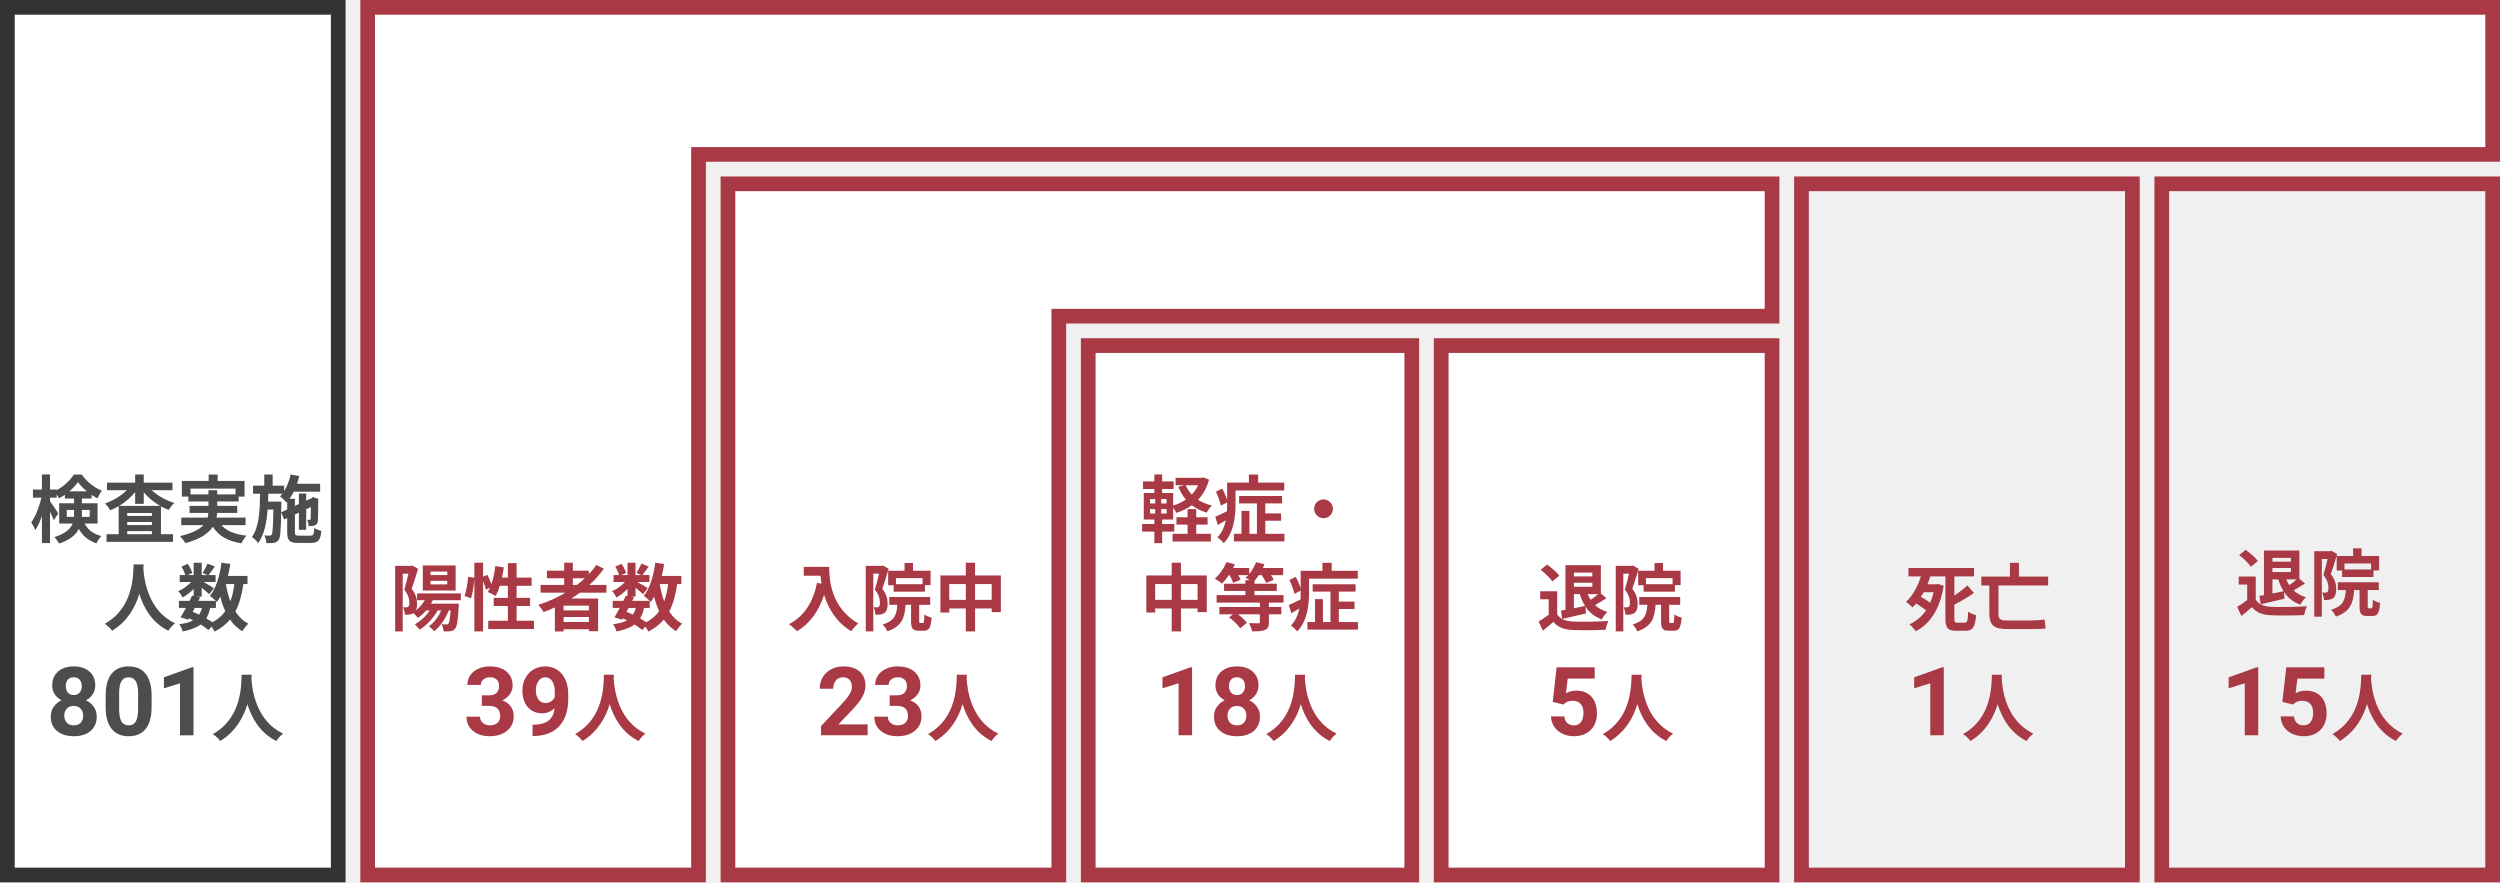
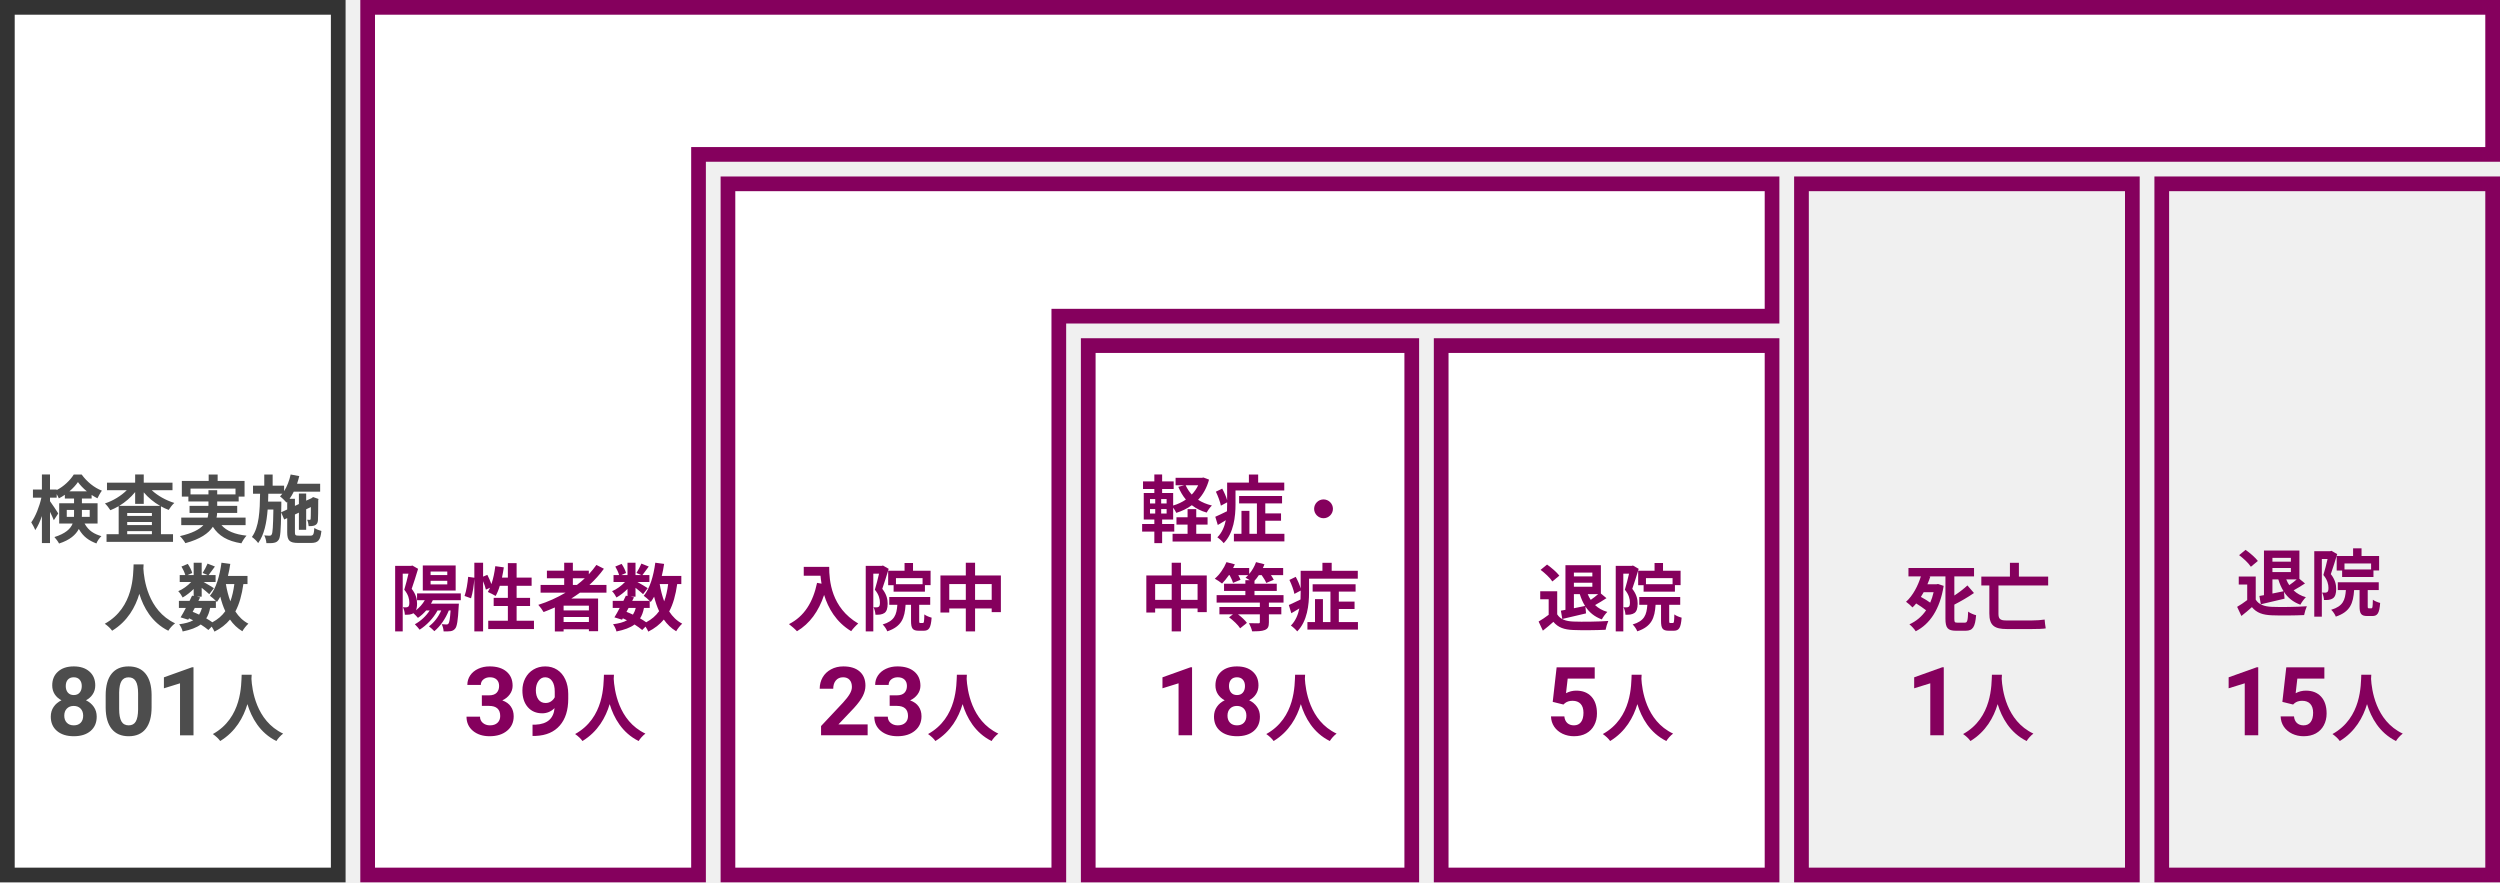
<svg xmlns="http://www.w3.org/2000/svg" fill="none" height="120" viewBox="0 0 340 120" width="340">
  <mask id="a" fill="#fff">
    <path clip-rule="evenodd" d="m141 24h-43v96h47v-76h97v-20h-97z" fill="#fff" fill-rule="evenodd" />
  </mask>
  <mask id="b" fill="#fff">
    <path clip-rule="evenodd" d="m340 0h-291v17 5 98h47v-98h244z" fill="#fff" fill-rule="evenodd" />
  </mask>
  <path clip-rule="evenodd" d="m141 24h-43v96h47v-76h97v-20h-97z" fill="#fff" fill-rule="evenodd" />
-   <path d="m98 24v-2h-2v2zm0 96h-2v2h2zm47 0v2h2v-2zm0-76v-2h-2v2zm97 0v2h2v-2zm0-20h2v-2h-2zm-144 2h43v-4h-43zm2 94v-96h-4v96zm45-2h-47v4h47zm-2-74v76h4v-76zm99-2h-97v4h97zm-2-18v20h4v-20zm-95 2h97v-4h-97zm-4 0h4v-4h-4z" fill="#A83945" mask="url(#a)" />
-   <path d="m109.31 77.09v1.21h2.28c.03.34.07.7.14 1.08l-.61-.11c-.55 2.63-1.74 4.56-3.82 5.61.31.23.87.72 1.09.97 1.74-1.04 2.94-2.7 3.69-4.94.55 1.79 1.61 3.68 3.68 4.93.21-.31.7-.83.96-1.04-3.68-2.17-3.95-5.82-3.95-7.71zm16.16 2.36h-3.62v-.82h3.62zm-4.68-1.83v1.97h.74v.88h4.26v-.89h.77v-1.96h-2.39v-1.05h-1.15v1.05zm-.71-.71-.17.05h-2.17v8.91h1.03v-7.85h.78c-.16.68-.37 1.55-.57 2.18.56.67.69 1.29.69 1.75 0 .28-.04.48-.15.56-.08.06-.17.08-.28.09-.13 0-.26 0-.44-.01.16.28.25.73.26 1.01.23.01.47 0 .64-.02.23-.04.42-.1.58-.21.31-.22.44-.64.44-1.28 0-.58-.13-1.25-.73-2.01.28-.78.61-1.87.87-2.72zm5.09 7.82c-.14 0-.16-.03-.16-.32v-2.16h1.5v-1.06h-5.57v1.06h1.1c-.1 1.39-.4 2.2-2 2.68.24.21.53.65.63.93 1.95-.65 2.37-1.8 2.49-3.61h.74v2.17c0 1.02.19 1.36 1.06 1.36h.67c.71 0 .97-.38 1.07-1.78-.29-.07-.77-.26-.99-.44-.02 1.02-.05 1.17-.21 1.17zm7.44-3.15v-2.15h2.26v2.15zm-3.51 0v-2.15h2.25v2.15zm3.51-3.32v-1.73h-1.26v1.73h-3.45v5.04h1.2v-.55h2.25v3.12h1.26v-3.12h2.26v.5h1.25v-4.99z" fill="#A83945" />
-   <path d="m148 47h44v72h-44z" fill="#fff" stroke="#A83945" stroke-width="2" />
-   <path d="m162.69 71.35h1.54v-1h-1.54v-1.11h-1.18v1.11h-1.51v1h1.51v1.25h-2.04v1.05h5.21v-1.05h-1.99zm.26-5.35c-.22.47-.52.89-.87 1.26-.34-.37-.62-.8-.83-1.26zm-4.29 2.47h-.74v-.6h.74zm0 1.37h-.74v-.61h.74zm-2.26-.61h.71v.61h-.71zm0-1.36h.71v.6h-.71zm7.27-2.93-.2.04h-3.59v1.02h1.16l-.79.21c.27.65.61 1.23 1.03 1.73-.51.35-1.1.63-1.73.81v-1.7h-1.5v-.55h1.57v-1.03h-1.57v-.94h-1.06v.94h-1.54v1.03h1.54v.55h-1.44v3.61h1.44v.6h-1.66v1.04h1.66v1.57h1.06v-1.57h1.65v-1.04h-1.65v-.6h1.5v-1.62c.16.23.34.51.43.71.78-.25 1.49-.59 2.11-1.04.57.44 1.24.78 2.02 1 .15-.29.46-.73.71-.96-.71-.17-1.34-.43-1.88-.78.67-.71 1.18-1.61 1.49-2.74zm4.36 1.76h6.63v-1.07h-3.55v-1.09h-1.26v1.09h-2.96v2.4c-.13-.48-.4-1.09-.67-1.58l-.86.42c.3.62.59 1.41.68 1.9l.85-.45v.28c0 .3 0 .61-.02.93-.6.3-1.18.57-1.59.75l.34 1.12c.35-.2.72-.42 1.09-.65-.17.84-.5 1.67-1.15 2.33.23.14.69.56.86.79 1.38-1.37 1.61-3.66 1.61-5.26zm4.05 5.9v-1.78h2.14v-1h-2.14v-1.36h2.28v-1h-5.84v1h2.42v4.14h-1.02v-3.12h-1.08v3.12h-1.03v1.03h6.87v-1.03zm7.92-4.68c-.7 0-1.28.58-1.28 1.28s.58 1.28 1.28 1.28 1.28-.58 1.28-1.28-.58-1.28-1.28-1.28zm-19.39 13.66v-2.15h2.26v2.15zm-3.51 0v-2.15h2.25v2.15zm3.51-3.32v-1.73h-1.26v1.73h-3.45v5.04h1.2v-.55h2.25v3.12h1.26v-3.12h2.26v.5h1.25v-4.99zm13.95 3.69v-1.01h-3.95v-.57h3.03v-.98h-3.03v-.4c.21-.22.4-.48.59-.77h.39c.26.36.51.78.62 1.06l1.02-.43c-.08-.17-.22-.4-.38-.63h1.66v-.97h-2.76c.08-.17.16-.35.21-.51l-1.14-.29c-.2.57-.53 1.15-.93 1.61v-.81h-2.19c.09-.17.17-.33.24-.5l-1.14-.3c-.35.85-.94 1.71-1.59 2.25.27.14.76.47.99.66.3-.31.63-.7.93-1.14h.1c.19.36.39.77.46 1.05l1.02-.42c-.06-.17-.17-.4-.3-.63h1.34c-.11.12-.23.24-.36.34.15.08.37.22.58.35h-.6v.48h-2.9v.98h2.9v.57h-3.91v1.01h5.88v.6h-5.5v1h1.84l-.53.4c.58.43 1.23 1.05 1.51 1.5l.92-.74c-.25-.35-.73-.8-1.21-1.16h2.97v1.06c0 .12-.05.16-.21.16s-.76 0-1.27-.02c.16.31.36.77.43 1.11.74 0 1.31-.01 1.73-.18.43-.18.55-.46.55-1.05v-1.08h1.69v-1h-1.69v-.6zm3.47-3.25h6.63v-1.07h-3.55v-1.09h-1.26v1.09h-2.96v2.4c-.13-.48-.4-1.09-.67-1.58l-.86.42c.3.62.59 1.41.68 1.9l.85-.45v.28c0 .3 0 .61-.02.93-.6.3-1.18.57-1.59.75l.34 1.12c.35-.2.72-.42 1.09-.65-.17.84-.5 1.67-1.15 2.33.23.14.69.56.86.79 1.38-1.37 1.61-3.66 1.61-5.26zm4.05 5.9v-1.78h2.14v-1h-2.14v-1.36h2.28v-1h-5.84v1h2.42v4.14h-1.02v-3.12h-1.08v3.12h-1.03v1.03h6.87v-1.03z" fill="#A83945" />
-   <path d="m196 47h45v72h-45z" fill="#fff" stroke="#A83945" stroke-width="2" />
+   <path d="m98 24v-2h-2v2zm0 96h-2v2h2zm47 0v2h2v-2zm0-76v-2h-2v2zm97 0v2h2v-2zm0-20h2v-2h-2zm-144 2h43v-4h-43zm2 94v-96h-4v96zm45-2h-47v4h47zm-2-74v76h4v-76zm99-2h-97v4h97zm-2-18v20h4v-20zm-95 2h97v-4h-97zm-4 0h4v-4h-4z" fill="#85005d" mask="url(#a)" />
+   <path d="m109.31 77.09v1.21h2.28c.03.34.07.7.14 1.08l-.61-.11c-.55 2.63-1.74 4.56-3.82 5.61.31.23.87.72 1.09.97 1.74-1.04 2.94-2.7 3.69-4.94.55 1.79 1.61 3.68 3.68 4.93.21-.31.7-.83.96-1.04-3.68-2.17-3.95-5.82-3.95-7.71zm16.16 2.36h-3.62v-.82h3.62zm-4.68-1.83v1.97h.74v.88h4.26v-.89h.77v-1.96h-2.39v-1.05h-1.15v1.05zm-.71-.71-.17.05h-2.17v8.91h1.03v-7.85h.78c-.16.68-.37 1.55-.57 2.18.56.67.69 1.29.69 1.75 0 .28-.04.48-.15.56-.08.06-.17.08-.28.09-.13 0-.26 0-.44-.01.16.28.25.73.26 1.01.23.01.47 0 .64-.02.23-.04.42-.1.58-.21.31-.22.44-.64.44-1.28 0-.58-.13-1.25-.73-2.01.28-.78.61-1.87.87-2.72zm5.09 7.82c-.14 0-.16-.03-.16-.32v-2.16h1.5v-1.06h-5.57v1.06h1.1c-.1 1.39-.4 2.2-2 2.68.24.21.53.65.63.93 1.95-.65 2.37-1.8 2.49-3.61h.74v2.17c0 1.02.19 1.36 1.06 1.36h.67c.71 0 .97-.38 1.07-1.78-.29-.07-.77-.26-.99-.44-.02 1.02-.05 1.17-.21 1.17zm7.44-3.15v-2.15h2.26v2.15zm-3.51 0v-2.15h2.25v2.15zm3.51-3.32v-1.73h-1.26v1.73h-3.45v5.04h1.2v-.55h2.25v3.12h1.26v-3.12h2.26v.5h1.25v-4.99z" fill="#85005d" />
+   <path d="m148 47h44v72h-44z" fill="#fff" stroke="#85005d" stroke-width="2" />
+   <path d="m162.69 71.35h1.54v-1h-1.54v-1.11h-1.18v1.11h-1.51v1h1.51v1.25h-2.04v1.05h5.21v-1.05h-1.99zm.26-5.35c-.22.47-.52.89-.87 1.26-.34-.37-.62-.8-.83-1.26zm-4.29 2.47h-.74v-.6h.74zm0 1.37h-.74v-.61h.74zm-2.26-.61h.71v.61h-.71zm0-1.36h.71v.6h-.71zm7.27-2.93-.2.04h-3.59v1.02h1.16l-.79.21c.27.65.61 1.23 1.03 1.73-.51.35-1.1.63-1.73.81v-1.7h-1.5v-.55h1.57v-1.03h-1.57v-.94h-1.06v.94h-1.54v1.03h1.54v.55h-1.44v3.61h1.44v.6h-1.66v1.04h1.66v1.57h1.06v-1.57h1.65v-1.04h-1.65v-.6h1.5v-1.62c.16.23.34.51.43.71.78-.25 1.49-.59 2.11-1.04.57.44 1.24.78 2.02 1 .15-.29.46-.73.71-.96-.71-.17-1.34-.43-1.88-.78.67-.71 1.18-1.61 1.49-2.74zm4.36 1.76h6.63v-1.07h-3.55v-1.09h-1.26v1.09h-2.96v2.4c-.13-.48-.4-1.09-.67-1.58l-.86.42c.3.62.59 1.41.68 1.9l.85-.45v.28c0 .3 0 .61-.02.93-.6.3-1.18.57-1.59.75l.34 1.12c.35-.2.72-.42 1.09-.65-.17.84-.5 1.67-1.15 2.33.23.14.69.56.86.79 1.38-1.37 1.61-3.66 1.61-5.26zm4.05 5.9v-1.78h2.14v-1h-2.14v-1.36h2.28v-1h-5.84v1h2.42v4.14h-1.02v-3.12h-1.08v3.12h-1.03v1.03h6.87v-1.03zm7.92-4.68c-.7 0-1.28.58-1.28 1.28s.58 1.28 1.28 1.28 1.28-.58 1.28-1.28-.58-1.28-1.28-1.28zm-19.39 13.66v-2.15h2.26v2.15zm-3.51 0v-2.15h2.25v2.15zm3.51-3.32v-1.73h-1.26v1.73h-3.45v5.04h1.2v-.55h2.25v3.12h1.26v-3.12h2.26v.5h1.25v-4.99zm13.95 3.69v-1.01h-3.95v-.57h3.03v-.98h-3.03v-.4c.21-.22.4-.48.59-.77h.39c.26.36.51.78.62 1.06l1.02-.43c-.08-.17-.22-.4-.38-.63h1.66v-.97h-2.76c.08-.17.16-.35.21-.51l-1.14-.29c-.2.57-.53 1.15-.93 1.61v-.81h-2.19c.09-.17.17-.33.24-.5l-1.14-.3c-.35.85-.94 1.71-1.59 2.25.27.14.76.47.99.66.3-.31.63-.7.93-1.14h.1c.19.36.39.77.46 1.05l1.02-.42c-.06-.17-.17-.4-.3-.63h1.34c-.11.12-.23.24-.36.34.15.08.37.22.58.35h-.6v.48h-2.9v.98h2.9v.57h-3.91v1.01h5.88v.6h-5.5v1h1.84l-.53.4c.58.43 1.23 1.05 1.51 1.5l.92-.74c-.25-.35-.73-.8-1.21-1.16h2.97v1.06c0 .12-.05.16-.21.16s-.76 0-1.27-.02c.16.31.36.77.43 1.11.74 0 1.31-.01 1.73-.18.43-.18.55-.46.55-1.05v-1.08h1.69v-1h-1.69v-.6zm3.47-3.25h6.63v-1.07h-3.55v-1.09h-1.26v1.09h-2.96v2.4c-.13-.48-.4-1.09-.67-1.58l-.86.42c.3.62.59 1.41.68 1.9l.85-.45v.28c0 .3 0 .61-.02.93-.6.3-1.18.57-1.59.75l.34 1.12c.35-.2.72-.42 1.09-.65-.17.84-.5 1.67-1.15 2.33.23.14.69.56.86.79 1.38-1.37 1.61-3.66 1.61-5.26zm4.05 5.9v-1.78h2.14v-1h-2.14v-1.36h2.28v-1h-5.84v1h2.42v4.14h-1.02v-3.12h-1.08v3.12h-1.03v1.03h6.87v-1.03z" fill="#85005d" />
+   <path d="m196 47h45v72h-45z" fill="#fff" stroke="#85005d" stroke-width="2" />
  <path d="m1 1h45v118h-45z" fill="#fff" stroke="#333" stroke-width="2" />
  <path d="m9.08 70.29v-.94h.99v.6c0 .11 0 .23-.01.34zm3.12-.94v.94h-1.07c.01-.1.01-.21.01-.31v-.63zm-2.76-2.53c.47-.4.88-.84 1.16-1.26.3.42.73.87 1.21 1.26zm3.83 4.38v-2.76h-2.13v-.64h1.32v-.49c.26.17.53.33.79.46.16-.32.39-.76.61-1.04-1.04-.39-2.06-1.23-2.75-2.19h-1.08c-.48.77-1.35 1.62-2.32 2.11v-.07h-.91v-2.05h-1.1v2.05h-1.22v1.1h1.15c-.26 1.19-.8 2.57-1.38 3.36.18.28.43.74.54 1.06.34-.48.65-1.17.91-1.92v3.68h1.1v-4.25c.21.42.41.85.52 1.14l.6-.92c-.15-.25-.85-1.32-1.12-1.67v-.48h.91v-.48c.12.2.22.41.29.58.28-.14.55-.3.82-.49v.51h1.25v.64h-2.02v2.76h1.83c-.28.71-.95 1.36-2.48 1.84.18.19.52.64.63.88 1.47-.47 2.27-1.18 2.69-1.98.61 1.08 1.4 1.59 2.39 1.97.13-.35.41-.74.68-.99-.96-.3-1.71-.68-2.29-1.72zm2.94-2.4c.83-.5 1.58-1.15 2.17-1.88v1.61h1.17v-1.57c.61.72 1.38 1.36 2.23 1.84zm1.09 3.85v-.42h3.36v.42zm0-1.66h3.36v.42h-3.36zm3.36-.82h-3.36v-.4h3.36zm2.8-3.5v-1.03h-3.91v-1.11h-1.17v1.11h-3.83v1.03h2.69c-.77.77-1.87 1.44-2.97 1.8.25.22.57.65.74.92.39-.15.76-.34 1.13-.55v3.81h-1.65v1.04h9.04v-1.04h-1.64v-3.79c.34.19.69.36 1.05.49.18-.3.52-.74.77-.95-1.14-.35-2.27-.98-3.07-1.73zm2.45.57v-.79h6.12v.79h-2.49v-.57h-1.19v.57zm7.49 4.18v-1.03h-3.95c.05-.21.07-.42.08-.63h2.73v-.96h-2.72v-.6h2.92v-.66h.8v-2.13h-3.66v-.87h-1.22v.87h-3.65v2.13h.89v.66h2.73v.6h-2.57v.96h2.56c-.02.21-.05.42-.1.63h-3.59v1.03h3.01c-.55.59-1.51 1.11-3.19 1.49.26.25.6.7.74.96 2.04-.55 3.15-1.34 3.74-2.23.79 1.24 1.98 1.95 3.88 2.25.15-.32.46-.79.7-1.04-1.58-.17-2.7-.63-3.41-1.43zm4.84-1.75.02-1v-.45h-1.8c.01-.35.02-.71.03-1.07h1.91c-.1.13-.21.25-.32.36.26.18.7.62.89.84l.09-.1v1.04zm2.44 3.18c-.5 0-.57-.06-.57-.47v-2.41l.54-.25v2.33h.99v-2.79l.64-.3c-.01.95-.01 1.5-.03 1.59-.01.13-.06.15-.14.15s-.22 0-.34-.01c.11.22.19.6.21.87.27 0 .59-.01.83-.11.27-.11.41-.33.43-.69.03-.3.03-1.32.04-2.74l.04-.16-.74-.26-.18.13-.04.03-.72.33v-.97h-.99v1.43l-.54.25v-.96h-.73c.21-.29.4-.62.57-.97h3.59v-1.08h-3.14c.11-.34.22-.69.3-1.04l-1.17-.22c-.18.82-.48 1.62-.89 2.27v-.75h-1.56v-1.51h-1.14v1.51h-1.53v1.1h.96c-.03 2.31-.12 4.51-1.11 5.88.29.19.66.55.85.83.83-1.14 1.15-2.76 1.29-4.56h.78c-.04 2.35-.1 3.19-.23 3.39-.08.13-.16.16-.29.16s-.41 0-.72-.04c.16.29.27.73.29 1.06.4 0 .78.01 1.03-.05.27-.05.46-.15.64-.41.23-.32.3-1.28.34-3.73l.41.97.41-.19v1.92c0 1.14.32 1.46 1.5 1.46h1.75c.97 0 1.27-.38 1.4-1.63-.29-.07-.72-.24-.96-.41-.06.88-.14 1.05-.53 1.05zm-22.51 3.91c-.07 1.32.07 5.86-3.92 8.07.4.28.79.64 1 .95 2.11-1.29 3.16-3.22 3.7-5.02.56 1.84 1.68 3.9 3.94 5.02.19-.32.55-.73.92-1.01-3.73-1.75-4.23-6.06-4.31-7.44.01-.21.02-.41.03-.57zm11.19 5.92v-.96c.06.06.1.11.14.15.16-.22.32-.46.46-.72.18.72.4 1.38.68 1.97-.44.62-1.02 1.12-1.76 1.51-.23-.17-.52-.35-.83-.53.25-.39.42-.86.53-1.42zm-2.87 0h.97c-.09.36-.22.66-.38.91-.29-.14-.58-.26-.88-.38zm5.38-3.25c-.11.88-.29 1.67-.54 2.35-.27-.72-.47-1.51-.61-2.35zm1.79 0v-1.1h-2.66c.13-.53.24-1.08.32-1.64l-1.2-.16c-.24 1.78-.72 3.48-1.57 4.5.22.15.58.46.81.69h-2.38l.24-.48-.43-.09h.64v-1.21c.39.31.81.66 1.03.87l.63-.82c-.22-.15-.93-.57-1.41-.84h1.64v-.94h-.95c.24-.31.55-.73.86-1.16l-1-.4c-.16.38-.44.91-.67 1.27l.66.29h-.79v-1.68h-1.09v1.68h-.84l.64-.28c-.08-.35-.34-.86-.6-1.24l-.86.36c.21.36.43.82.52 1.16h-.76v.94h1.56c-.48.52-1.15 1-1.76 1.25.22.21.47.6.6.86.5-.28 1.04-.7 1.5-1.16v.96l-.22-.05c-.1.22-.22.46-.34.71h-1.45v.96h.95c-.25.48-.5.93-.72 1.28l1.04.32.11-.19c.19.08.38.17.56.27-.47.27-1.09.43-1.9.54.19.24.4.64.47.98 1.07-.22 1.87-.51 2.46-.95.41.26.77.52 1.04.75l.45-.46c.16.24.31.51.38.68.87-.44 1.56-.98 2.11-1.64.45.65 1 1.18 1.68 1.59.18-.33.55-.79.82-1.03-.73-.38-1.31-.95-1.77-1.66.54-1.01.88-2.25 1.09-3.73z" fill="#4d4d4d" />
  <path d="m12.955 93.214c0 .449-.112.846-.336 1.193-.224.347-.533.624-.927.832.449.216.804.514 1.066.895.262.377.394.821.394 1.333 0 .821-.279 1.47-.838 1.949-.559.474-1.318.711-2.279.711-.961 0-1.722-.239-2.285-.717s-.844-1.126-.844-1.942c0-.512.131-.959.394-1.339.262-.381.616-.677 1.06-.889-.394-.207-.702-.485-.927-.832-.22-.347-.33-.745-.33-1.193 0-.787.262-1.413.787-1.879.525-.47 1.238-.705 2.139-.705.897 0 1.608.233 2.133.698.529.461.793 1.09.793 1.885zm-1.644 4.12c0-.402-.116-.724-.349-.965-.233-.241-.546-.362-.939-.362-.389 0-.7.121-.933.362-.233.237-.349.559-.349.965 0 .394.114.711.343.952.229.241.546.362.952.362.398 0 .709-.116.933-.349.229-.233.343-.554.343-.965zm-.19-4.031c0-.36-.095-.647-.286-.863-.191-.22-.459-.33-.806-.33-.343 0-.609.106-.8.317-.19.212-.286.504-.286.876 0 .368.095.664.286.889s.459.336.806.336c.347 0 .614-.112.8-.336.19-.224.286-.52.286-.889zm9.496 2.876c0 1.278-.265 2.256-.793 2.933-.529.677-1.303 1.016-2.323 1.016-1.007 0-1.777-.332-2.311-.997-.533-.664-.806-1.617-.819-2.857v-1.701c0-1.291.267-2.27.8-2.939.537-.669 1.31-1.003 2.317-1.003s1.777.332 2.311.997c.533.66.806 1.61.819 2.85zm-1.835-1.866c0-.766-.106-1.322-.317-1.669-.207-.351-.533-.527-.978-.527-.432 0-.751.167-.959.501-.203.33-.311.848-.324 1.555v2.247c0 .753.102 1.314.305 1.682.207.364.537.546.99.546.449 0 .772-.176.971-.527s.303-.889.311-1.612zm7.535 5.688h-1.835v-7.071l-2.19.679v-1.492l3.828-1.371h.197zm6.55-8.24c-.07 1.32.07 5.86-3.92 8.07.4.28.79.64 1 .95 2.11-1.29 3.16-3.22 3.7-5.02.56 1.84 1.68 3.9 3.94 5.02.19-.32.55-.73.92-1.01-3.73-1.75-4.23-6.06-4.31-7.44.01-.21.02-.41.03-.57z" fill="#4d4d4d" />
  <path clip-rule="evenodd" d="m340 0h-291v17 5 98h47v-98h244z" fill="#fff" fill-rule="evenodd" />
-   <path d="m49 0v-2h-2v2zm291 0h2v-2h-2zm-291 120h-2v2h2zm47 0v2h2v-2zm0-98v-2h-2v2zm244 0v2h2v-2zm-291-20h291v-4h-291zm2 15v-17h-4v17zm0 5v-5h-4v5zm0 98v-98h-4v98zm45-2h-47v4h47zm-2-96v98h4v-98zm246-2h-244v4h244zm-2-20v22h4v-22z" fill="#A83945" mask="url(#b)" />
-   <path d="m60.83 78.21h-2.27v-.48h2.27zm0 1.27h-2.27v-.49h2.27zm1.14-2.58h-4.47v3.41h4.47zm.7 4.73v-.93h-5.95v.93h1.05c-.3.53-.72.99-1.2 1.37.1-.23.15-.53.15-.91 0-.58-.13-1.25-.73-2.01.28-.78.61-1.87.87-2.72l-.78-.45-.17.05h-2.17v8.91h1.03v-7.85h.78c-.16.68-.37 1.55-.57 2.18.56.67.69 1.29.69 1.75 0 .28-.04.48-.15.56-.08.06-.17.08-.28.09-.13 0-.26 0-.44-.01.16.28.25.73.26 1.01.23.01.47 0 .64-.02.21-.04.38-.09.53-.18.21.19.48.47.61.63.4-.27.78-.61 1.12-1.01h.48c-.49.77-1.22 1.44-2.02 1.88.19.17.51.56.65.74.94-.6 1.86-1.54 2.44-2.62h.5c-.38.87-.97 1.65-1.67 2.16.2.16.57.48.73.66.8-.66 1.51-1.67 1.97-2.82h.24c-.08 1.17-.17 1.65-.29 1.79-.08.1-.15.12-.28.12s-.36-.01-.64-.04c.14.26.25.67.26.98.38.01.74 0 .96-.03.24-.05.43-.12.61-.35.25-.28.38-1.07.48-2.99l.03-.4h-3.8c.09-.15.18-.31.25-.47zm7.59 2.79v-2h1.83v-1.11h-1.83v-1.64h2.04v-1.12h-2.04v-1.96h-1.19v1.96h-.8c.1-.45.18-.92.25-1.39l-1.16-.16c-.1.85-.28 1.71-.53 2.44-.14-.39-.35-.87-.55-1.26l-.58.24v-1.89h-1.19v2.04l-.84-.12c-.07.82-.25 1.94-.49 2.6l.88.32c.23-.71.39-1.81.45-2.65v7.15h1.19v-6.83c.17.41.32.85.38 1.15l.57-.26c-.1.21-.2.4-.3.58.28.12.82.39 1.06.54.21-.38.41-.86.56-1.38h1.1v1.64h-1.93v1.11h1.93v2h-2.67v1.13h6.22v-1.13zm7.65-5.78h1.63c-.34.32-.7.62-1.08.91h-.55zm2.18 4.37h-3.44v-.64h3.44zm-3.44 1.58v-.68h3.44v.68zm5.83-3.99v-1.05h-2.32c.73-.67 1.4-1.41 1.97-2.2l-1.02-.52c-.31.44-.65.86-1.03 1.27v-.49h-2.17v-1.08h-1.18v1.08h-2.35v1.03h2.35v.91h-3.21v1.05h3.4c-1.15.68-2.4 1.25-3.71 1.66.22.24.58.72.72.98.51-.19 1.03-.41 1.53-.63v3.27h1.19v-.3h3.44v.26h1.25v-4.44h-3.64c.41-.26.79-.52 1.18-.8zm5.88 2.08v-.96c.06.06.1.11.14.15.16-.22.32-.46.46-.72.18.72.4 1.38.68 1.97-.44.62-1.02 1.12-1.76 1.51-.23-.17-.52-.35-.83-.53.25-.39.42-.86.53-1.42zm-2.87 0h.97c-.09.36-.22.66-.38.91-.29-.14-.58-.26-.88-.38zm5.38-3.25c-.11.88-.29 1.67-.54 2.35-.27-.72-.47-1.51-.61-2.35zm1.79 0v-1.1h-2.66c.13-.53.24-1.08.32-1.64l-1.2-.16c-.24 1.78-.72 3.48-1.57 4.5.22.15.58.46.81.69h-2.38l.24-.48-.43-.09h.64v-1.21c.39.31.81.66 1.03.87l.63-.82c-.22-.15-.93-.57-1.41-.84h1.64v-.94h-.95c.24-.31.55-.73.86-1.16l-1-.4c-.16.38-.44.91-.67 1.27l.66.29h-.79v-1.68h-1.09v1.68h-.84l.64-.28c-.08-.35-.34-.86-.6-1.24l-.86.36c.21.36.43.82.52 1.16h-.76v.94h1.56c-.48.52-1.15 1-1.76 1.25.22.21.47.6.6.86.5-.28 1.04-.7 1.5-1.16v.96l-.22-.05c-.1.22-.22.46-.34.71h-1.45v.96h.95c-.25.48-.5.93-.72 1.28l1.04.32.11-.19c.19.08.38.17.56.27-.47.27-1.09.43-1.9.54.19.24.4.64.47.98 1.07-.22 1.87-.51 2.46-.95.41.26.77.52 1.04.75l.45-.46c.16.24.31.51.38.68.87-.44 1.56-.98 2.11-1.64.45.65 1 1.18 1.68 1.59.18-.33.55-.79.82-1.03-.73-.38-1.31-.95-1.77-1.66.54-1.01.88-2.25 1.09-3.73z" fill="#A83945" />
-   <path d="m214.05 80.8h.8c.19.6.42 1.14.72 1.61-.51.1-1.03.21-1.52.31zm2.51-2.93v.52h-2.51v-.52zm.79 2.93c-.29.26-.67.55-1.01.78-.16-.24-.3-.5-.41-.78zm-3.3-1v-.55h2.51v.55zm-1.58 4.38c.93-.22 2.11-.49 3.23-.76l-.08-.93c.52.8 1.24 1.39 2.23 1.75.16-.32.5-.78.75-1.02-.68-.19-1.23-.51-1.67-.93.48-.26 1.04-.61 1.55-.94l-.76-.63v-3.85h-4.82v6.07c-.22.04-.43.08-.62.11zm-.4-5.89c-.35-.47-1.08-1.09-1.67-1.51l-.88.72c.59.44 1.3 1.1 1.6 1.58zm-.29 2.12h-2.31v1.09h1.15v2.11c-.44.34-.94.67-1.37.92l.58 1.24c.55-.42.99-.81 1.43-1.2.65.78 1.47 1.06 2.7 1.11 1.19.05 3.2.03 4.4-.03.06-.34.24-.92.37-1.2-1.33.1-3.58.13-4.75.08-1.04-.04-1.79-.31-2.2-.98zm15.69-.96h-3.62v-.82h3.62zm-4.68-1.83v1.97h.74v.88h4.26v-.89h.77v-1.96h-2.39v-1.05h-1.15v1.05zm-.71-.71-.17.05h-2.17v8.91h1.03v-7.85h.78c-.16.68-.37 1.55-.57 2.18.56.67.69 1.29.69 1.75 0 .28-.04.48-.15.56-.08.06-.17.08-.28.09-.13 0-.26 0-.44-.01.16.28.25.73.26 1.01.23.01.47 0 .64-.02.23-.04.42-.1.58-.21.31-.22.44-.64.44-1.28 0-.58-.13-1.25-.73-2.01.28-.78.61-1.87.87-2.72zm5.09 7.82c-.14 0-.16-.03-.16-.32v-2.16h1.5v-1.06h-5.57v1.06h1.1c-.1 1.39-.4 2.2-2 2.68.24.21.53.65.63.93 1.95-.65 2.37-1.8 2.49-3.61h.74v2.17c0 1.02.19 1.36 1.06 1.36h.67c.71 0 .97-.38 1.07-1.78-.29-.07-.77-.26-.99-.44-.02 1.02-.05 1.17-.21 1.17z" fill="#A83945" />
-   <path d="m245 25h45v94h-45z" stroke="#A83945" stroke-width="2" />
-   <path d="m294 25h45v94h-45z" stroke="#A83945" stroke-width="2" />
-   <g fill="#A83945">
+   <path d="m49 0v-2h-2v2zm291 0h2v-2h-2zm-291 120h-2v2h2zm47 0v2h2v-2zm0-98v-2h-2v2zm244 0v2h2v-2zm-291-20h291v-4h-291zm2 15v-17h-4v17zm0 5v-5h-4v5zm0 98v-98h-4v98zm45-2h-47v4h47zm-2-96v98h4v-98zm246-2h-244v4h244zm-2-20v22h4v-22z" fill="#85005d" mask="url(#b)" />
+   <path d="m60.83 78.21h-2.27v-.48h2.27zm0 1.27h-2.27v-.49h2.27zm1.14-2.58h-4.47v3.41h4.47zm.7 4.73v-.93h-5.95v.93h1.05c-.3.53-.72.99-1.2 1.37.1-.23.15-.53.15-.91 0-.58-.13-1.25-.73-2.01.28-.78.61-1.87.87-2.72l-.78-.45-.17.05h-2.17v8.91h1.03v-7.85h.78c-.16.68-.37 1.55-.57 2.18.56.67.69 1.29.69 1.75 0 .28-.04.48-.15.56-.08.06-.17.08-.28.09-.13 0-.26 0-.44-.01.16.28.25.73.26 1.01.23.01.47 0 .64-.02.21-.04.38-.09.53-.18.21.19.48.47.61.63.4-.27.78-.61 1.12-1.01h.48c-.49.77-1.22 1.44-2.02 1.88.19.17.51.56.65.74.94-.6 1.86-1.54 2.44-2.62h.5c-.38.87-.97 1.65-1.67 2.16.2.16.57.48.73.66.8-.66 1.51-1.67 1.97-2.82h.24c-.08 1.17-.17 1.65-.29 1.79-.08.1-.15.12-.28.12s-.36-.01-.64-.04c.14.26.25.67.26.98.38.01.74 0 .96-.03.24-.05.43-.12.61-.35.25-.28.38-1.07.48-2.99l.03-.4h-3.8c.09-.15.18-.31.25-.47zm7.59 2.79v-2h1.83v-1.11h-1.83v-1.64h2.04v-1.12h-2.04v-1.96h-1.19v1.96h-.8c.1-.45.18-.92.25-1.39l-1.16-.16c-.1.85-.28 1.71-.53 2.44-.14-.39-.35-.87-.55-1.26l-.58.24v-1.89h-1.19v2.04l-.84-.12c-.07.82-.25 1.94-.49 2.6l.88.32c.23-.71.39-1.81.45-2.65v7.15h1.19v-6.83c.17.41.32.85.38 1.15l.57-.26c-.1.21-.2.4-.3.58.28.12.82.39 1.06.54.21-.38.41-.86.56-1.38h1.1v1.64h-1.93v1.11h1.93v2h-2.67v1.13h6.22v-1.13zm7.65-5.78h1.63c-.34.32-.7.62-1.08.91h-.55zm2.18 4.37h-3.44v-.64h3.44zm-3.44 1.58v-.68h3.44v.68zm5.83-3.99v-1.05h-2.32c.73-.67 1.4-1.41 1.97-2.2l-1.02-.52c-.31.44-.65.86-1.03 1.27v-.49h-2.17v-1.08h-1.18v1.08h-2.35v1.03h2.35v.91h-3.21v1.05h3.4c-1.15.68-2.4 1.25-3.71 1.66.22.24.58.72.72.98.51-.19 1.03-.41 1.53-.63v3.27h1.19v-.3h3.44v.26h1.25v-4.44h-3.64c.41-.26.79-.52 1.18-.8zm5.88 2.08v-.96c.06.06.1.11.14.15.16-.22.32-.46.46-.72.18.72.4 1.38.68 1.97-.44.62-1.02 1.12-1.76 1.51-.23-.17-.52-.35-.83-.53.25-.39.42-.86.53-1.42zm-2.87 0h.97c-.09.36-.22.66-.38.91-.29-.14-.58-.26-.88-.38zm5.38-3.25c-.11.88-.29 1.67-.54 2.35-.27-.72-.47-1.51-.61-2.35zm1.79 0v-1.1h-2.66c.13-.53.24-1.08.32-1.64l-1.2-.16c-.24 1.78-.72 3.48-1.57 4.5.22.15.58.46.81.69h-2.38l.24-.48-.43-.09h.64v-1.21c.39.31.81.66 1.03.87l.63-.82c-.22-.15-.93-.57-1.41-.84h1.64v-.94h-.95c.24-.31.55-.73.86-1.16l-1-.4c-.16.38-.44.91-.67 1.27l.66.29h-.79v-1.68h-1.09v1.68h-.84l.64-.28c-.08-.35-.34-.86-.6-1.24l-.86.36c.21.36.43.82.52 1.16h-.76v.94h1.56c-.48.52-1.15 1-1.76 1.25.22.21.47.6.6.86.5-.28 1.04-.7 1.5-1.16v.96l-.22-.05c-.1.22-.22.46-.34.71h-1.45v.96h.95c-.25.48-.5.93-.72 1.28l1.04.32.11-.19c.19.08.38.17.56.27-.47.27-1.09.43-1.9.54.19.24.4.64.47.98 1.07-.22 1.87-.51 2.46-.95.41.26.77.52 1.04.75l.45-.46c.16.24.31.51.38.68.87-.44 1.56-.98 2.11-1.64.45.65 1 1.18 1.68 1.59.18-.33.55-.79.82-1.03-.73-.38-1.31-.95-1.77-1.66.54-1.01.88-2.25 1.09-3.73z" fill="#85005d" />
+   <path d="m214.05 80.8h.8c.19.6.42 1.14.72 1.61-.51.1-1.03.21-1.52.31zm2.51-2.93v.52h-2.51v-.52zm.79 2.93c-.29.26-.67.55-1.01.78-.16-.24-.3-.5-.41-.78zm-3.3-1v-.55h2.51v.55zm-1.58 4.38c.93-.22 2.11-.49 3.23-.76l-.08-.93c.52.8 1.24 1.39 2.23 1.75.16-.32.5-.78.75-1.02-.68-.19-1.23-.51-1.67-.93.48-.26 1.04-.61 1.55-.94l-.76-.63v-3.85h-4.82v6.07c-.22.04-.43.08-.62.11zm-.4-5.89c-.35-.47-1.08-1.09-1.67-1.51l-.88.72c.59.44 1.3 1.1 1.6 1.58zm-.29 2.12h-2.31v1.09h1.15v2.11c-.44.34-.94.67-1.37.92l.58 1.24c.55-.42.99-.81 1.43-1.2.65.78 1.47 1.06 2.7 1.11 1.19.05 3.2.03 4.4-.03.06-.34.24-.92.37-1.2-1.33.1-3.58.13-4.75.08-1.04-.04-1.79-.31-2.2-.98zm15.69-.96h-3.62v-.82h3.62zm-4.68-1.83v1.97h.74v.88h4.26v-.89h.77v-1.96h-2.39v-1.05h-1.15v1.05zm-.71-.71-.17.05h-2.17v8.91h1.03v-7.85h.78c-.16.68-.37 1.55-.57 2.18.56.67.69 1.29.69 1.75 0 .28-.04.48-.15.56-.08.06-.17.08-.28.09-.13 0-.26 0-.44-.01.16.28.25.73.26 1.01.23.01.47 0 .64-.02.23-.04.42-.1.58-.21.31-.22.44-.64.44-1.28 0-.58-.13-1.25-.73-2.01.28-.78.61-1.87.87-2.72zm5.09 7.82c-.14 0-.16-.03-.16-.32v-2.16h1.5v-1.06h-5.57v1.06h1.1c-.1 1.39-.4 2.2-2 2.68.24.21.53.65.63.93 1.95-.65 2.37-1.8 2.49-3.61h.74v2.17c0 1.02.19 1.36 1.06 1.36h.67c.71 0 .97-.38 1.07-1.78-.29-.07-.77-.26-.99-.44-.02 1.02-.05 1.17-.21 1.17z" fill="#85005d" />
+   <path d="m245 25h45v94h-45z" stroke="#85005d" stroke-width="2" />
+   <path d="m294 25h45v94h-45z" stroke="#85005d" stroke-width="2" />
+   <g fill="#85005d">
    <path d="m309.05 78.8h.8c.19.6.42 1.14.72 1.61-.51.1-1.03.21-1.52.31zm2.51-2.93v.52h-2.51v-.52zm.79 2.93c-.29.26-.67.55-1.01.78-.16-.24-.3-.5-.41-.78zm-3.3-1v-.55h2.51v.55zm-1.58 4.38c.93-.22 2.11-.49 3.23-.76l-.08-.93c.52.8 1.24 1.39 2.23 1.75.16-.32.5-.78.75-1.02-.68-.19-1.23-.51-1.67-.93.48-.26 1.04-.61 1.55-.94l-.76-.63v-3.85h-4.82v6.07c-.22.04-.43.08-.62.11zm-.4-5.89c-.35-.47-1.08-1.09-1.67-1.51l-.88.72c.59.44 1.3 1.1 1.6 1.58zm-.29 2.12h-2.31v1.09h1.15v2.11c-.44.34-.94.67-1.37.92l.58 1.24c.55-.42.99-.81 1.43-1.2.65.78 1.47 1.06 2.7 1.11 1.19.05 3.2.03 4.4-.03.06-.34.24-.92.37-1.2-1.33.1-3.58.13-4.75.08-1.04-.04-1.79-.31-2.2-.98zm15.69-.96h-3.62v-.82h3.62zm-4.68-1.83v1.97h.74v.88h4.26v-.89h.77v-1.96h-2.39v-1.05h-1.15v1.05zm-.71-.71-.17.05h-2.17v8.91h1.03v-7.85h.78c-.16.68-.37 1.55-.57 2.18.56.67.69 1.29.69 1.75 0 .28-.04.48-.15.56-.08.06-.17.08-.28.09-.13 0-.26 0-.44-.01.16.28.25.73.26 1.01.23.01.47 0 .64-.02.23-.04.42-.1.58-.21.31-.22.44-.64.44-1.28 0-.58-.13-1.25-.73-2.01.28-.78.61-1.87.87-2.72zm5.09 7.82c-.14 0-.16-.03-.16-.32v-2.16h1.5v-1.06h-5.57v1.06h1.1c-.1 1.39-.4 2.2-2 2.68.24.21.53.65.63.93 1.95-.65 2.37-1.8 2.49-3.61h.74v2.17c0 1.02.19 1.36 1.06 1.36h.67c.71 0 .97-.38 1.07-1.78-.29-.07-.77-.26-.99-.44-.02 1.02-.05 1.17-.21 1.17z" />
    <path d="m65.53 94.566h.978c.466 0 .81-.116 1.035-.349.224-.233.336-.542.336-.927 0-.372-.112-.662-.336-.87-.22-.207-.525-.311-.914-.311-.351 0-.645.097-.882.292-.237.19-.355.44-.355.749h-1.834c0-.482.129-.914.387-1.295.262-.385.626-.686 1.092-.901.47-.216.986-.324 1.549-.324.978 0 1.744.235 2.298.705.554.466.832 1.109.832 1.93 0 .423-.129.812-.387 1.168-.258.355-.597.628-1.016.819.52.186.908.465 1.162.838.258.372.387.812.387 1.32 0 .821-.3 1.479-.901 1.974-.597.495-1.388.743-2.374.743-.922 0-1.678-.243-2.266-.73-.584-.487-.876-1.13-.876-1.93h1.835c0 .347.129.63.387.851.262.22.584.33.965.33.436 0 .777-.114 1.022-.343.25-.233.374-.54.374-.92 0-.923-.508-1.384-1.523-1.384h-.971zm9.89 1.739c-.478.47-1.037.705-1.676.705-.817 0-1.471-.279-1.962-.838-.491-.563-.736-1.32-.736-2.272 0-.605.131-1.159.394-1.663.267-.508.637-.901 1.111-1.181.474-.284 1.007-.425 1.6-.425.609 0 1.151.152 1.625.457s.842.743 1.105 1.314c.262.571.396 1.225.4 1.961v.679c0 1.54-.383 2.751-1.149 3.631-.766.88-1.851 1.35-3.256 1.41l-.451.006v-1.53l.406-.006c1.595-.072 2.459-.821 2.59-2.247zm-1.225-.698c.296 0 .55-.076.762-.229.216-.152.379-.336.489-.552v-.755c0-.622-.118-1.105-.355-1.447-.237-.343-.554-.514-.952-.514-.368 0-.671.169-.908.508-.237.334-.355.755-.355 1.263 0 .503.114.918.343 1.244.233.322.559.482.978.482zm7.941-3.847c-.07 1.32.07 5.86-3.92 8.07.4.28.79.64 1 .95 2.11-1.29 3.16-3.22 3.7-5.02.56 1.84 1.68 3.9 3.94 5.02.19-.32.55-.73.92-1.01-3.73-1.75-4.23-6.06-4.31-7.44.01-.21.02-.41.03-.57z" />
    <path d="m117.999 100h-6.335v-1.257l2.989-3.187c.411-.449.713-.84.908-1.174.199-.334.298-.652.298-.952 0-.41-.103-.732-.311-.965-.207-.237-.503-.355-.888-.355-.415 0-.743.144-.984.432-.237.283-.356.658-.356 1.123h-1.841c0-.563.134-1.077.4-1.542.271-.466.652-.83 1.143-1.092.491-.267 1.047-.4 1.669-.4.953 0 1.691.229 2.216.685.529.457.793 1.102.793 1.936 0 .457-.118.923-.355 1.397-.237.474-.644 1.026-1.219 1.657l-2.101 2.215h3.974zm2.996-5.434h.977c.466 0 .811-.116 1.035-.349.224-.233.336-.542.336-.927 0-.372-.112-.662-.336-.87-.22-.207-.525-.311-.914-.311-.351 0-.646.097-.883.292-.237.19-.355.44-.355.749h-1.834c0-.482.129-.914.387-1.295.262-.385.626-.686 1.092-.901.469-.216.986-.324 1.548-.324.978 0 1.744.235 2.298.705.555.466.832 1.109.832 1.93 0 .423-.129.812-.387 1.168-.259.355-.597.628-1.016.819.52.186.908.465 1.162.838.258.372.387.812.387 1.32 0 .821-.301 1.479-.902 1.974-.596.495-1.388.743-2.374.743-.922 0-1.678-.243-2.266-.73-.584-.487-.876-1.13-.876-1.93h1.835c0 .347.129.63.387.851.262.22.584.33.965.33.436 0 .776-.114 1.022-.343.249-.233.374-.54.374-.92 0-.923-.508-1.384-1.523-1.384h-.971zm9.14-2.806c-.07 1.32.07 5.86-3.92 8.07.4.28.79.64 1 .95 2.11-1.29 3.16-3.22 3.7-5.02.56 1.84 1.68 3.9 3.94 5.02.19-.32.55-.73.92-1.01-3.73-1.75-4.23-6.06-4.31-7.44.01-.21.02-.41.03-.57z" />
    <path d="m162.12 100h-1.835v-7.071l-2.19.679v-1.492l3.828-1.371h.197zm9.032-6.786c0 .449-.112.846-.336 1.193s-.533.624-.927.832c.449.216.804.514 1.067.895.262.377.393.821.393 1.333 0 .821-.279 1.47-.838 1.949-.558.474-1.318.711-2.279.711-.96 0-1.722-.239-2.285-.717s-.844-1.126-.844-1.942c0-.512.131-.959.394-1.339.262-.381.615-.677 1.06-.889-.394-.207-.703-.485-.927-.832-.22-.347-.33-.745-.33-1.193 0-.787.262-1.413.787-1.879.525-.47 1.238-.705 2.139-.705.897 0 1.608.233 2.133.698.529.461.793 1.09.793 1.885zm-1.644 4.12c0-.402-.116-.724-.349-.965-.233-.241-.546-.362-.939-.362-.39 0-.701.121-.933.362-.233.237-.349.559-.349.965 0 .394.114.711.342.952.229.241.546.362.952.362.398 0 .709-.116.934-.349.228-.233.342-.554.342-.965zm-.19-4.031c0-.36-.095-.647-.286-.863-.19-.22-.459-.33-.806-.33-.343 0-.609.106-.8.317-.19.212-.285.504-.285.876 0 .368.095.664.285.889.191.224.459.336.806.336s.614-.112.8-.336c.191-.224.286-.52.286-.889zm6.817-1.543c-.07 1.32.07 5.86-3.92 8.07.4.28.79.64 1 .95 2.11-1.29 3.16-3.22 3.7-5.02.56 1.84 1.68 3.9 3.94 5.02.19-.32.55-.73.92-1.01-3.73-1.75-4.23-6.06-4.31-7.44.01-.21.02-.41.03-.57z" />
    <path d="m211.169 95.455.533-4.697h5.18v1.53h-3.675l-.229 1.987c.436-.233.899-.349 1.39-.349.88 0 1.57.273 2.07.819.499.546.749 1.31.749 2.292 0 .597-.127 1.132-.381 1.606-.25.47-.61.836-1.079 1.098-.47.258-1.025.387-1.664.387-.558 0-1.077-.112-1.555-.337-.478-.229-.857-.548-1.136-.959-.275-.41-.421-.878-.438-1.403h1.816c.038.385.171.685.399.901.233.212.536.317.908.317.415 0 .734-.148.959-.444.224-.3.336-.724.336-1.27 0-.525-.129-.927-.387-1.206s-.624-.419-1.098-.419c-.436 0-.79.114-1.06.343l-.178.165zm10.733-3.695c-.07 1.32.07 5.86-3.92 8.07.4.28.79.64 1 .95 2.11-1.29 3.16-3.22 3.7-5.02.56 1.84 1.68 3.9 3.94 5.02.19-.32.55-.73.92-1.01-3.73-1.75-4.23-6.06-4.31-7.44.01-.21.02-.41.03-.57z" />
    <path d="m264.352 100h-1.834v-7.071l-2.19.679v-1.492l3.827-1.371h.197zm6.55-8.24c-.07 1.32.07 5.86-3.92 8.07.4.28.79.64 1 .95 2.11-1.29 3.16-3.22 3.7-5.02.56 1.84 1.68 3.9 3.94 5.02.19-.32.55-.73.92-1.01-3.73-1.75-4.23-6.06-4.31-7.44.01-.21.02-.41.03-.57z" />
    <path d="m262.97 80.54c-.12.52-.27.99-.46 1.42-.37-.27-.85-.55-1.27-.78.13-.21.26-.42.38-.64zm3.22 4.14c-.35 0-.4-.07-.4-.55v-1.9c.9-.47 1.85-1.01 2.67-1.58l-.89-1.03c-.47.43-1.11.94-1.78 1.37v-2.6h2.68v-1.14h-8.92v1.14h1.69c-.37 1.21-1.07 2.62-2.02 3.45.26.18.67.54.88.77.17-.16.34-.34.5-.54.46.28.97.63 1.35.93-.59.86-1.35 1.49-2.27 1.91.26.19.69.66.86.94 1.91-.97 3.28-2.96 3.8-6.17l-.77-.26-.2.04h-1.24c.15-.35.28-.69.39-1.03l-.17-.04h2.23v5.74c0 1.27.31 1.65 1.43 1.65h1.32c.99 0 1.29-.54 1.42-2.11-.32-.08-.81-.28-1.08-.49-.05 1.23-.11 1.5-.45 1.5zm12.36-5.06v-1.2h-3.98v-1.88h-1.22v1.88h-3.89v1.2h1.09v3.81c0 1.66.71 2.12 2.39 2.12h3.39c.71 0 1.56-.02 1.89-.09-.06-.31-.13-.89-.15-1.2-.41.07-1.13.12-1.7.12h-3.57c-.8 0-1.01-.25-1.01-.9v-3.86z" />
    <path d="m307.12 100h-1.835v-7.071l-2.19.679v-1.492l3.828-1.371h.197zm3.281-4.545.534-4.697h5.179v1.53h-3.675l-.229 1.987c.436-.233.9-.349 1.391-.349.88 0 1.57.273 2.069.819s.749 1.31.749 2.292c0 .597-.127 1.132-.381 1.606-.25.47-.609.836-1.079 1.098-.47.258-1.024.387-1.663.387-.559 0-1.077-.112-1.555-.337-.478-.229-.857-.548-1.137-.959-.275-.41-.421-.878-.437-1.403h1.815c.038.385.171.685.4.901.233.212.535.317.908.317.414 0 .734-.148.958-.444.224-.3.336-.724.336-1.27 0-.525-.129-.927-.387-1.206s-.624-.419-1.098-.419c-.436 0-.789.114-1.06.343l-.178.165zm10.734-3.695c-.07 1.32.07 5.86-3.92 8.07.4.28.79.64 1 .95 2.11-1.29 3.16-3.22 3.7-5.02.56 1.84 1.68 3.9 3.94 5.02.19-.32.55-.73.92-1.01-3.73-1.75-4.23-6.06-4.31-7.44.01-.21.02-.41.03-.57z" />
  </g>
</svg>
